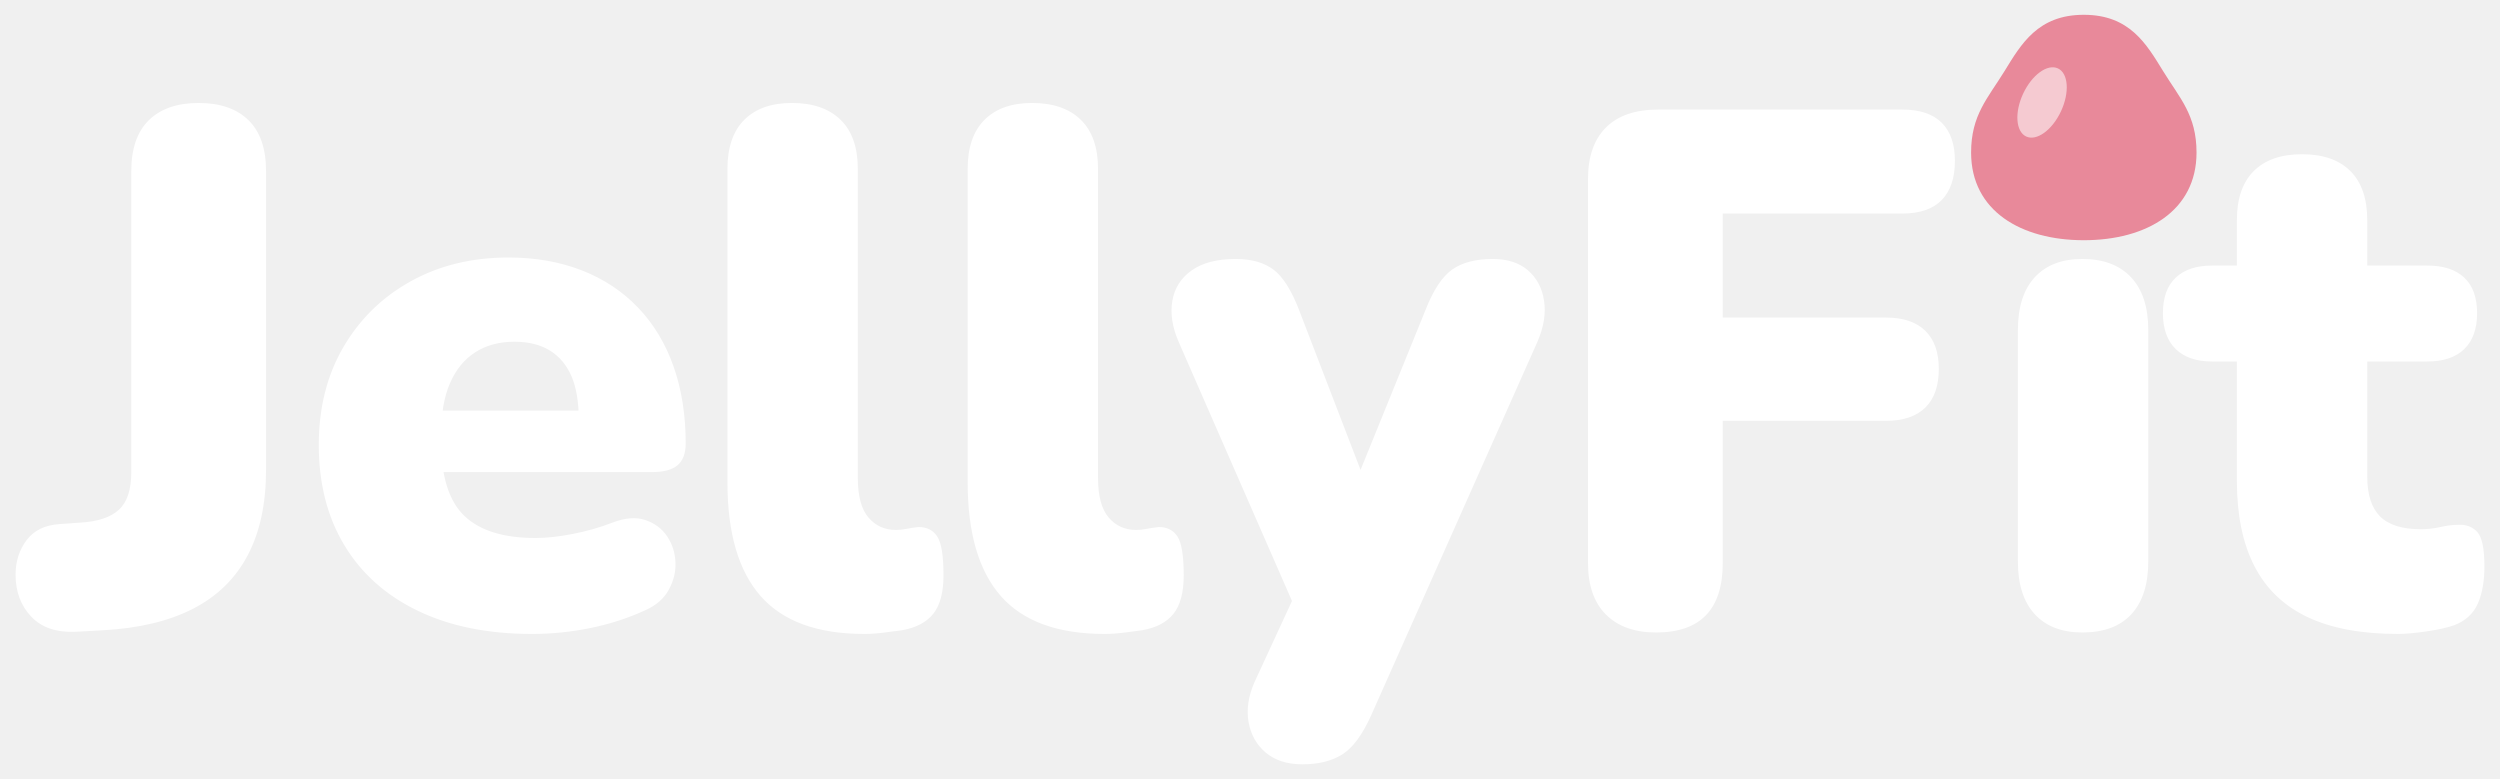
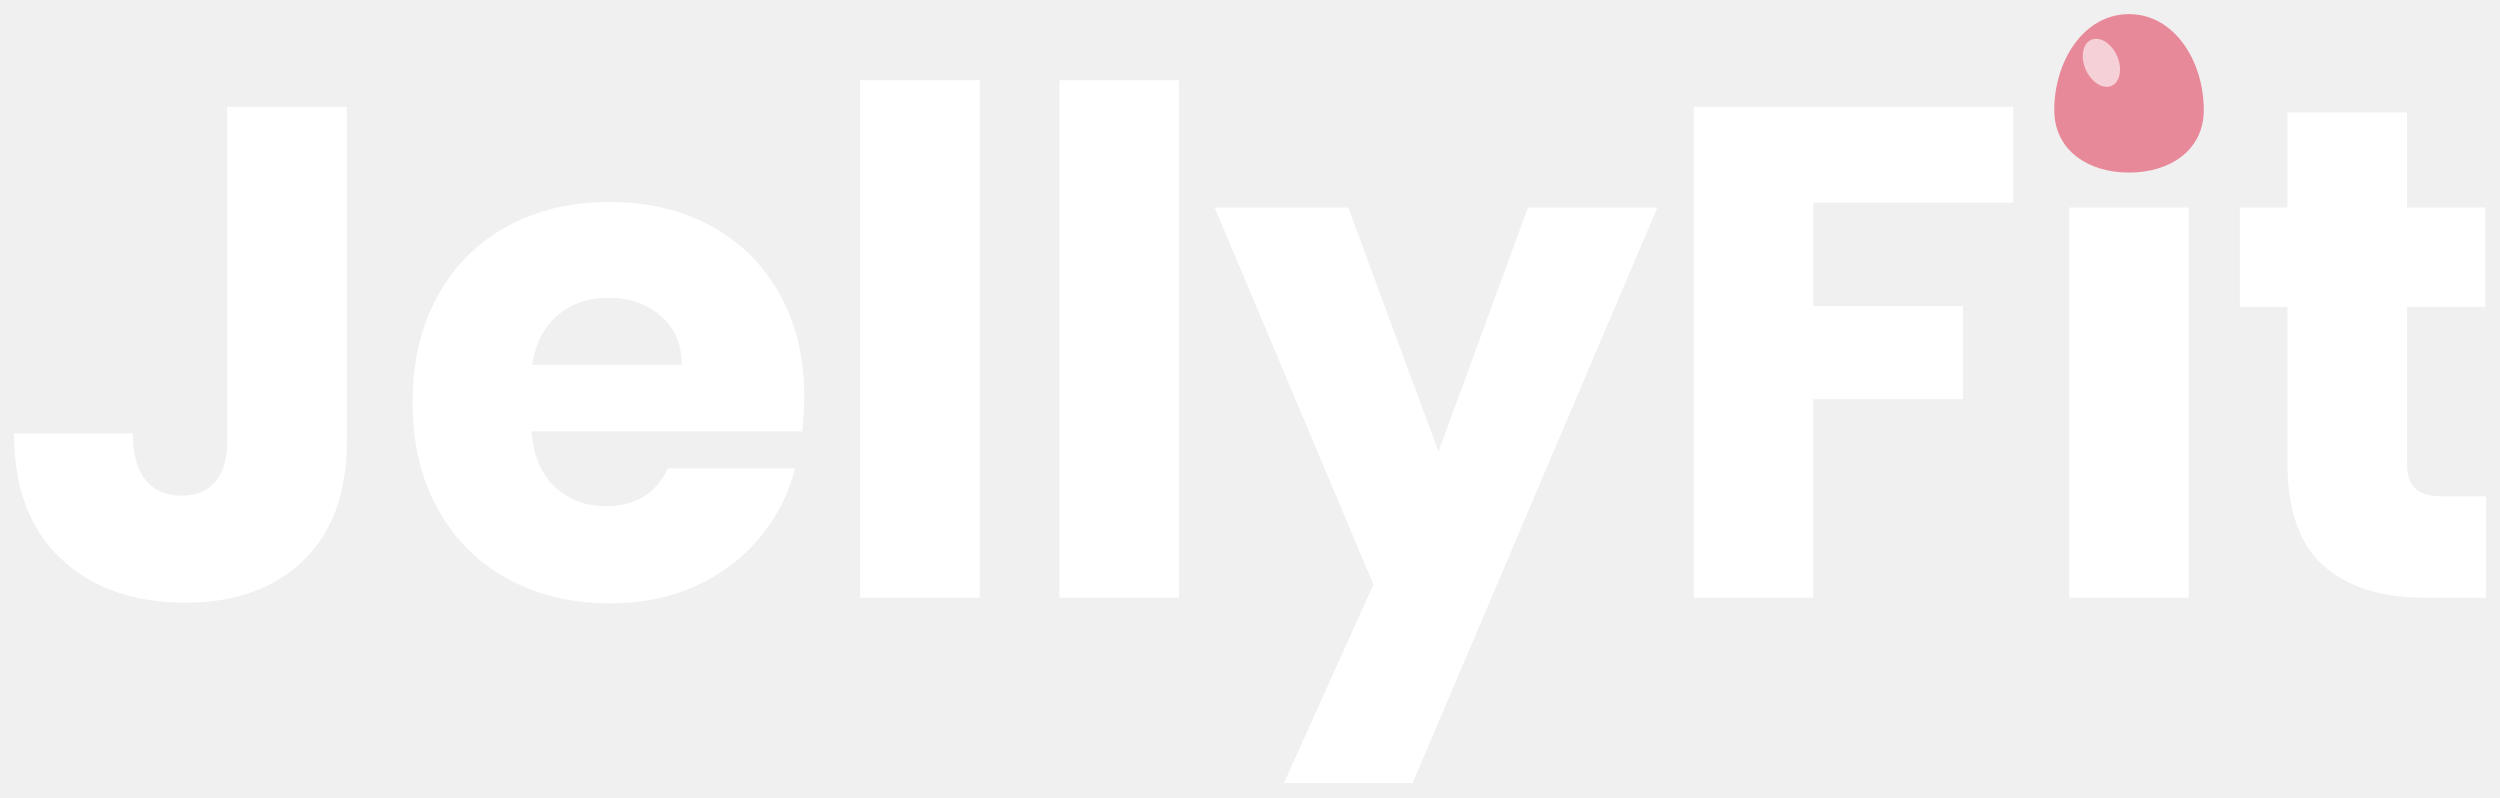
- <svg xmlns="http://www.w3.org/2000/svg" viewBox="-3.50 -85.46 341.10 106.36" width="1364" height="425" role="img" aria-label="JellyFit">
-   <path d="M6.8 0.8Q2.8 1.0 0.65 -1.25Q-1.5 -3.5 -1.5 -7.0Q-1.5 -9.7 0.0 -11.7Q1.5 -13.7 4.5 -13.9L7.3 -14.1Q10.9 -14.3 12.6 -15.85Q14.3 -17.4 14.3 -21.0V-62.1Q14.3 -66.7 16.7 -69.05Q19.1 -71.4 23.5 -71.4Q27.9 -71.4 30.3 -69.05Q32.7 -66.7 32.7 -62.1V-21.3Q32.7 -14.4 30.2 -9.65Q27.7 -4.9 22.75 -2.35Q17.8 0.2 10.4 0.6ZM69.0 1.1Q60.0 1.1 53.45 -2.05Q46.9 -5.2 43.4 -11.0Q39.9 -16.8 39.9 -24.7Q39.9 -32.3 43.25 -38.05Q46.6 -43.8 52.45 -47.05Q58.3 -50.3 65.8 -50.3Q71.3 -50.3 75.8 -48.55Q80.3 -46.8 83.5 -43.45Q86.7 -40.1 88.35 -35.4Q90.0 -30.7 90.0 -24.9Q90.0 -22.9 88.9 -21.95Q87.8 -21.0 85.4 -21.0H54.8V-29.4H77.0L75.4 -28.1Q75.4 -31.8 74.4 -34.1Q73.4 -36.4 71.45 -37.6Q69.5 -38.8 66.6 -38.8Q63.5 -38.8 61.25 -37.35Q59.0 -35.9 57.8 -33.1Q56.6 -30.3 56.6 -26.1V-25.2Q56.6 -18.1 59.75 -15.05Q62.9 -12.0 69.5 -12.0Q71.7 -12.0 74.55 -12.55Q77.4 -13.1 80.0 -14.1Q82.6 -15.1 84.5 -14.45Q86.4 -13.8 87.45 -12.25Q88.5 -10.7 88.6 -8.75Q88.7 -6.8 87.7 -4.95Q86.7 -3.1 84.4 -2.1Q80.9 -0.5 76.95 0.3Q73.0 1.1 69.0 1.1ZM114.4 1.1Q104.8 1.1 100.25 -4.05Q95.7 -9.2 95.7 -19.6V-62.4Q95.7 -66.8 98.0 -69.1Q100.3 -71.4 104.5 -71.4Q108.8 -71.4 111.15 -69.1Q113.5 -66.8 113.5 -62.4V-20.2Q113.5 -16.5 114.95 -14.8Q116.4 -13.1 118.7 -13.1Q119.4 -13.1 120.15 -13.25Q120.9 -13.4 121.8 -13.5Q123.5 -13.5 124.35 -12.2Q125.2 -10.9 125.2 -6.9Q125.2 -3.4 123.8 -1.65Q122.4 0.1 119.5 0.6Q118.7 0.7 117.2 0.9Q115.7 1.1 114.4 1.1ZM147.2 1.1Q137.6 1.1 133.05 -4.05Q128.5 -9.2 128.5 -19.6V-62.4Q128.5 -66.8 130.8 -69.1Q133.1 -71.4 137.3 -71.4Q141.6 -71.4 143.95 -69.1Q146.3 -66.8 146.3 -62.4V-20.2Q146.3 -16.5 147.75 -14.8Q149.2 -13.1 151.5 -13.1Q152.2 -13.1 152.95 -13.25Q153.7 -13.4 154.6 -13.5Q156.3 -13.5 157.15 -12.2Q158.0 -10.9 158.0 -6.9Q158.0 -3.4 156.6 -1.65Q155.2 0.1 152.3 0.6Q151.5 0.7 150.0 0.9Q148.5 1.1 147.2 1.1ZM174.2 18.9Q171.1 18.9 169.2 17.3Q167.3 15.7 166.85 13.1Q166.4 10.5 167.7 7.6L174.4 -6.9V0.3L157.3 -38.8Q156 -41.8 156.45 -44.4Q156.9 -47.0 159.1 -48.55Q161.3 -50.1 165.1 -50.1Q168.3 -50.1 170.25 -48.65Q172.2 -47.2 173.8 -43.0L183.8 -17.0H180.4L191 -43.1Q192.6 -47.2 194.65 -48.65Q196.7 -50.1 200.2 -50.1Q203.2 -50.1 205.0 -48.55Q206.8 -47.0 207.2 -44.4Q207.6 -41.8 206.3 -38.8L183.6 12.2Q181.8 16.2 179.65 17.55Q177.5 18.9 174.2 18.9ZM222.5 0.9Q218.1 0.9 215.65 -1.55Q213.2 -4.0 213.2 -8.6V-61.0Q213.2 -65.6 215.65 -68.05Q218.1 -70.5 222.8 -70.5H256.1Q259.7 -70.5 261.5 -68.7Q263.3 -66.9 263.3 -63.5Q263.3 -60.0 261.5 -58.15Q259.7 -56.3 256.1 -56.3H231.6V-42.1H253.9Q257.4 -42.1 259.25 -40.3Q261.1 -38.5 261.1 -35.1Q261.1 -31.6 259.25 -29.8Q257.4 -28.0 253.9 -28.0H231.6V-8.6Q231.6 0.9 222.5 0.9ZM280.7 0.9Q276.5 0.9 274.2 -1.6Q271.9 -4.1 271.9 -8.8V-40.4Q271.9 -45.1 274.2 -47.6Q276.5 -50.1 280.7 -50.1Q285.0 -50.1 287.35 -47.6Q289.7 -45.1 289.7 -40.4V-8.8Q289.7 -4.1 287.4 -1.6Q285.1 0.9 280.7 0.9ZM323.8 1.1Q316.3 1.1 311.45 -1.2Q306.6 -3.5 304.2 -8.15Q301.8 -12.8 301.8 -19.8V-36.1H298.4Q295.2 -36.1 293.45 -37.8Q291.7 -39.5 291.7 -42.7Q291.7 -45.9 293.45 -47.55Q295.2 -49.2 298.4 -49.2H301.8V-55.4Q301.8 -59.8 304.1 -62.1Q306.4 -64.4 310.7 -64.4Q315.0 -64.4 317.3 -62.1Q319.6 -59.8 319.6 -55.4V-49.2H327.8Q331.1 -49.2 332.85 -47.55Q334.6 -45.9 334.6 -42.7Q334.6 -39.5 332.85 -37.8Q331.1 -36.1 327.8 -36.1H319.6V-20.4Q319.6 -16.7 321.35 -14.95Q323.1 -13.2 326.9 -13.2Q328.3 -13.2 329.6 -13.5Q330.9 -13.8 332.0 -13.8Q333.6 -13.9 334.6 -12.85Q335.6 -11.8 335.6 -8.1Q335.6 -5.1 334.7 -3.05Q333.8 -1.0 331.5 -0.1Q330.1 0.4 327.7 0.75Q325.3 1.1 323.8 1.1Z" fill="#FFFFFF" />
-   <g transform="translate(262.66 -86.29) scale(0.57)">
-     <path d="M32 5c11 0 15 7 19 13.5S59 29 59 38c0 14-12 21-27 21S5 52 5 38c0-9 4-13 8-19.5S21 5 32 5z" fill="#E8899A" />
-     <ellipse cx="22" cy="26" rx="5" ry="9" fill="#fff" fill-opacity=".55" transform="rotate(25 22 26)" />
-   </g>
+ <svg xmlns="http://www.w3.org/2000/svg" viewBox="0.60 -85.46 357.50 113.96" width="1430" height="456" role="img" aria-label="JellyFit">
+   <path d="M50.2 -70.2V-22.4Q50.2 -11.3 43.95 -5.3Q37.7 0.7 27.1 0.7Q16.0 0.7 9.3 -5.6Q2.6 -11.9 2.6 -23.5H19.6Q19.6 -19.1 21.4 -16.85Q23.2 -14.6 26.6 -14.6Q29.7 -14.6 31.4 -16.6Q33.1 -18.6 33.1 -22.4V-70.2ZM115.3 -23.8H76.6Q77.0 -18.6 79.95 -15.85Q82.9 -13.1 87.2 -13.1Q93.6 -13.1 96.1 -18.5H114.3Q112.9 -13.0 109.25 -8.6Q105.6 -4.2 100.1 -1.7Q94.6 0.8 87.8 0.8Q79.6 0.8 73.2 -2.7Q66.8 -6.2 63.2 -12.7Q59.6 -19.2 59.6 -27.9Q59.6 -36.6 63.15 -43.1Q66.7 -49.6 73.1 -53.1Q79.5 -56.6 87.8 -56.6Q95.9 -56.6 102.2 -53.2Q108.5 -49.8 112.05 -43.5Q115.6 -37.2 115.6 -28.8Q115.6 -26.4 115.3 -23.8ZM98.1 -33.3Q98.1 -37.7 95.1 -40.3Q92.1 -42.9 87.6 -42.9Q83.3 -42.9 80.35 -40.4Q77.4 -37.9 76.7 -33.3ZM140.7 -74.0V0.0H123.6V-74.0ZM169.2 -74.0V0.0H152.1V-74.0ZM237.6 -55.8 202.6 26.5H184.2L197.0 -1.9L174.3 -55.8H193.4L206.3 -20.9L219.1 -55.8ZM288.5 -70.2V-56.5H259.9V-41.7H281.3V-28.4H259.9V0.0H242.8V-70.2ZM313.6 -55.8V0.0H296.5V-55.8ZM356.1 -14.5V0.0H347.4Q338.1 0.0 332.9 -4.55Q327.7 -9.1 327.7 -19.4V-41.6H320.9V-55.8H327.7V-69.4H344.8V-55.8H356.0V-41.6H344.8V-19.2Q344.8 -16.7 346.0 -15.6Q347.2 -14.5 350.0 -14.5Z" fill="#FFFFFF" />
+   <path d="M305.05,-83.46 C311.55,-83.46 315.74,-76.73 315.74,-69.75 C315.74,-63.95 310.86,-60.80 305.05,-60.80 C299.24,-60.80 294.36,-63.95 294.36,-69.75 C294.36,-76.73 298.55,-83.46 305.05,-83.46 Z" fill="#E8899A" />
+   <ellipse cx="301.10" cy="-76.50" rx="2.44" ry="3.60" fill="#FFFFFF" opacity=".6" transform="rotate(-24 301.10 -76.50)" />
</svg>
